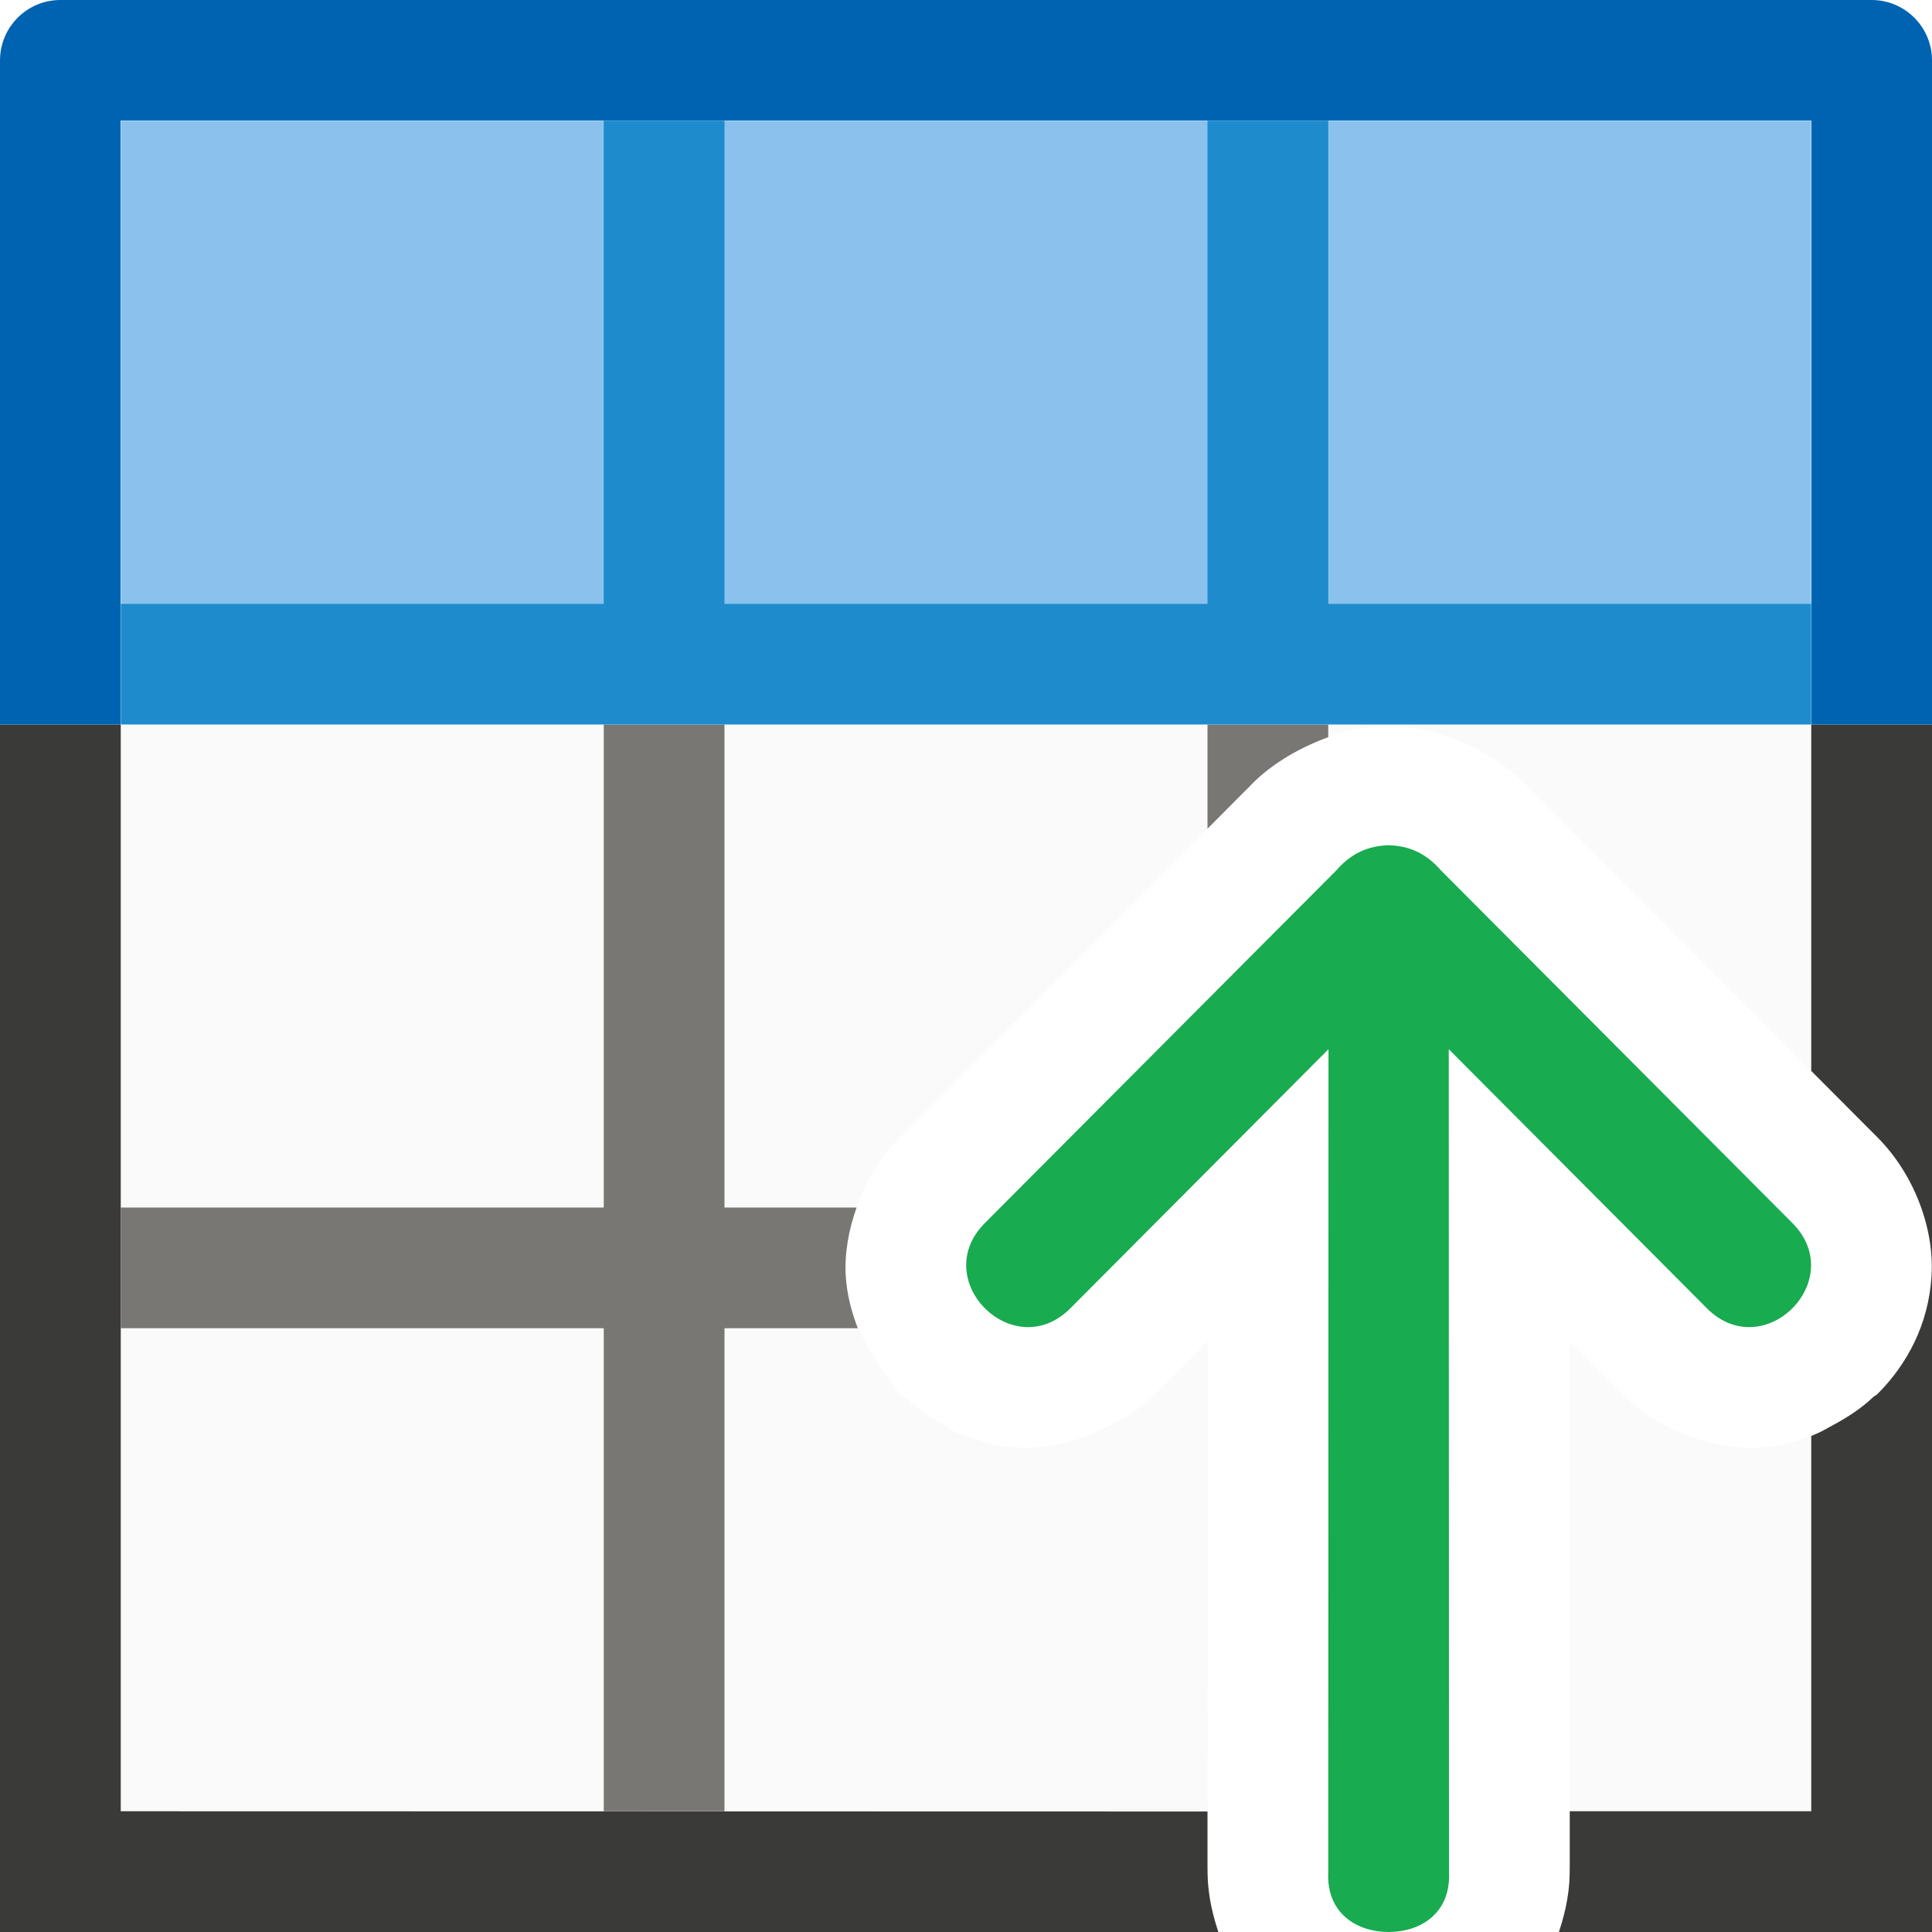
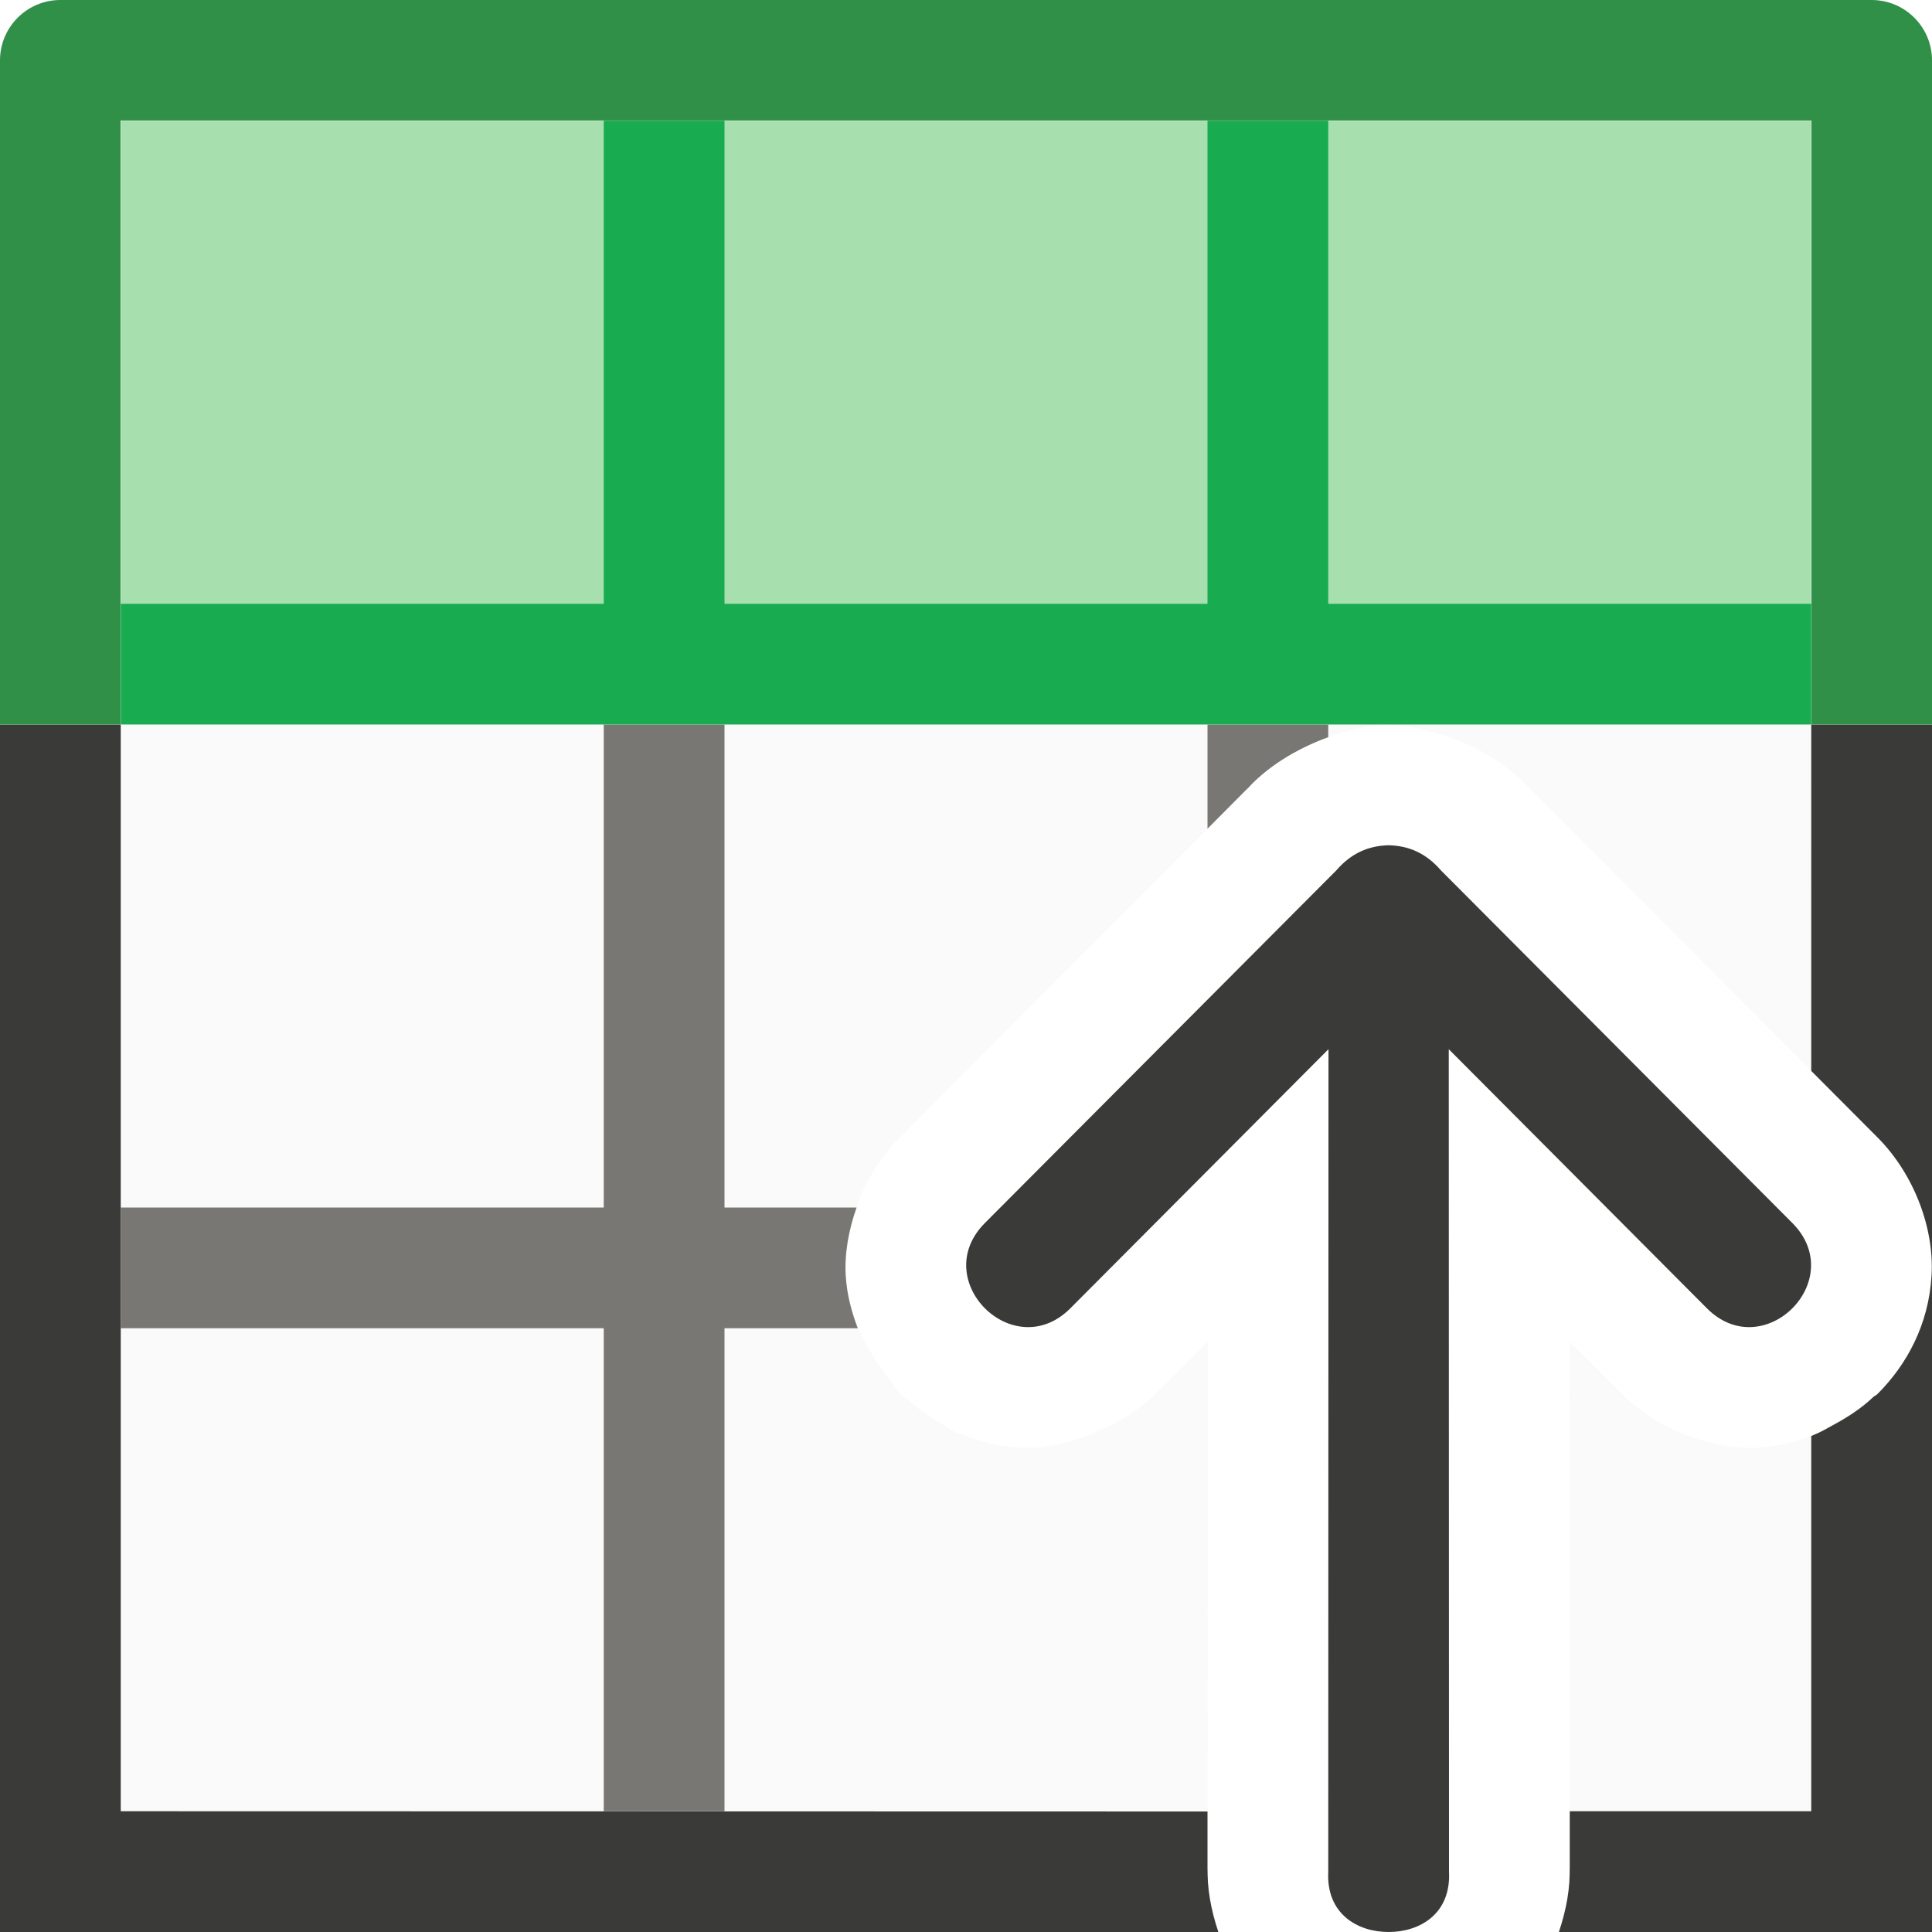
<svg xmlns="http://www.w3.org/2000/svg" viewBox="0 0 16 16">
  <g transform="matrix(1 0 0 -1 0 16)">
-     <path d="m1 11h14v4h-14z" fill="#83beec" fill-opacity=".935" />
+     <path d="m1 11h14v4h-14z" fill="#a1ddaa" fill-opacity=".935" />
    <path d="m1 1v9h10.475c-.028-.001-.059-.009-.088-.012-.03-.002-.061-.009-.092-.014-.071-.012-.14-.026-.213-.049-.028-.009-.056-.02-.084-.031-.26-.095-.514-.248-.689-.451l.049.053-2.91-2.92c-.294-.295-.468-.742-.443-1.143.017-.269.117-.493.246-.695.033-.054.069-.101.107-.15.034-.042.058-.095.096-.133.019-.019.046-.029.066-.047.088-.081.184-.145.285-.201.037-.021.068-.049.107-.066.006-.002.01-.007.016-.01.012-.005.027-.005.039-.01.144-.058.298-.1.467-.109.247-.014.507.056.742.174.002.001.005.001.008.002.002.001.004.003.006.004.142.073.275.159.385.27l.428.428-.002-3.889zm12 0-.002 3.889.428-.428c.223-.224.532-.377.844-.43.1-.017.2-.025.297-.02.005 0.0.009.002.014.002.146.01.281.045.408.092.004.001.008.001.012.002v-3.107zm2 6.131-2.357 2.365.049-.053c-.251.291-.659.485-1.021.535-.048.007-.099.02-.145.021h3.475z" fill="#fafafa" fill-opacity=".935" />
    <path d="m0 0v10h1c0-3 0-6 0-9 3.002 0 5.998-.002 9-.002v-.498l.002.051c-.009-.18.027-.37.088-.551-3.592 0-6.941 0-10.09 0zm12.91 0c.061.181.097.371.088.551l.002-.051v.5h2v3.107c.004.002.008.004.012.006.062.024.117.057.174.088.12.065.233.139.328.23.01.009.024.014.033.023.246.245.425.578.449.979.025.401-.15.847-.443 1.143l-.553.555v2.869h1v-4-1-5z" fill="#3a3a38" />
    <path d="m5 1v4h-4v1h4v4h1v-3.949-.051h.006 1.088c-.066-.186-.101-.381-.09-.566.01-.157.048-.299.1-.434h-1.104v-4zm5 8.137v.863h1v-.105c-.261-.095-.516-.247-.691-.451l.049.053z" fill="#797774" />
-     <path d="m1 10v1h4v4h1v-4h4v4h1v-4h4v-1z" fill="#1e8bcd" />
-     <path d="m11.5 0c-.258 0-.518.15-.5.5l.002 6.811-2.137-2.145c-.47-.473-1.179.232-.709.705l2.91 2.92c.125.145.269.205.434.209.165-.004.309-.064.434-.209l2.91-2.92c.47-.473-.239-1.178-.709-.705l-2.137 2.145.002-6.811c.018-.35-.242-.5-.5-.5z" fill="#18ab50" fill-rule="evenodd" />
-     <path d="m0 10v5.5c-0.0.276.224.5.5.5h4.5 6 4.5c.276 0.0.5-.224.5-.5v-5.5h-.998v5.002h-4.002-6-4.002v-5.002z" fill="#0063b1" />
+     <path d="m1 10v1h4v4h1v-4h4v4h1v-4h4v-1z" fill="#18ab50" />
+     <path d="m11.5 0c-.258 0-.518.15-.5.5l.002 6.811-2.137-2.145c-.47-.473-1.179.232-.709.705l2.91 2.92c.125.145.269.205.434.209.165-.004.309-.064.434-.209l2.91-2.92c.47-.473-.239-1.178-.709-.705l-2.137 2.145.002-6.811c.018-.35-.242-.5-.5-.5z" fill="#3a3a38" fill-rule="evenodd" />
+     <path d="m0 10v5.5c-0.0.276.224.5.5.5h15c.276 0.0.5-.224.5-.5v-5.5h-.998v5.002h-14.004v-5.002z" fill="#309048" />
  </g>
</svg>
